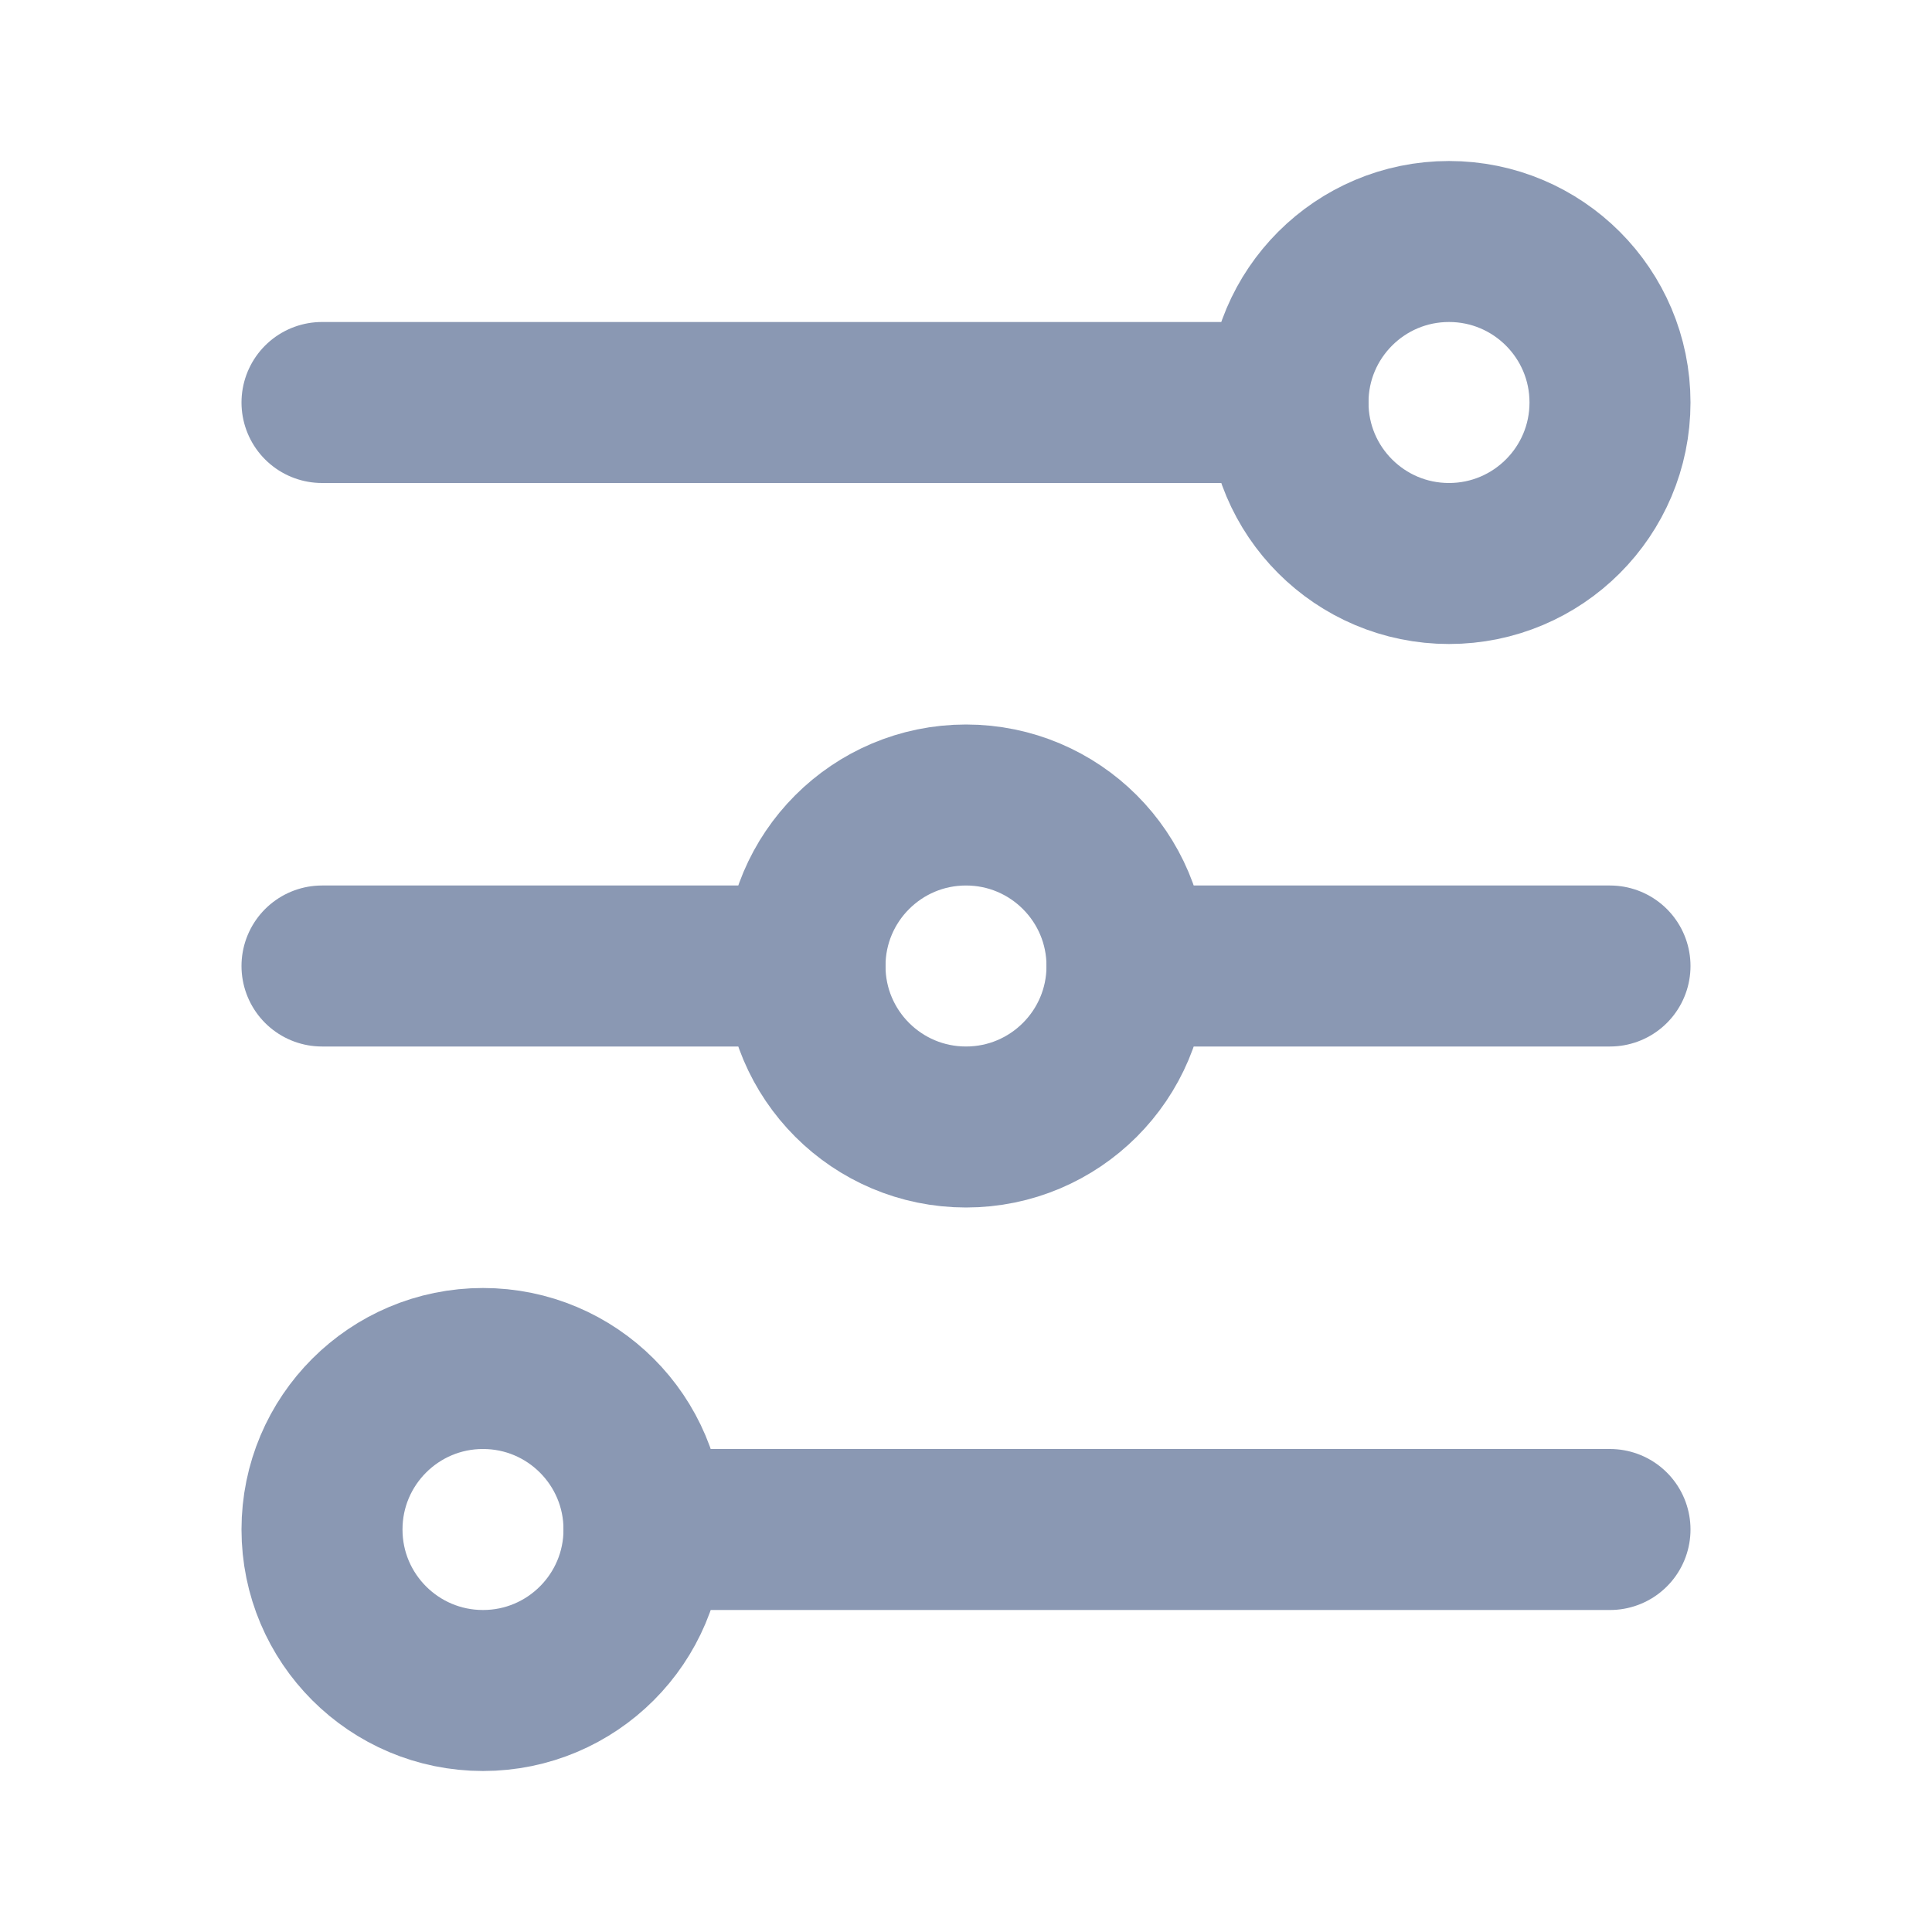
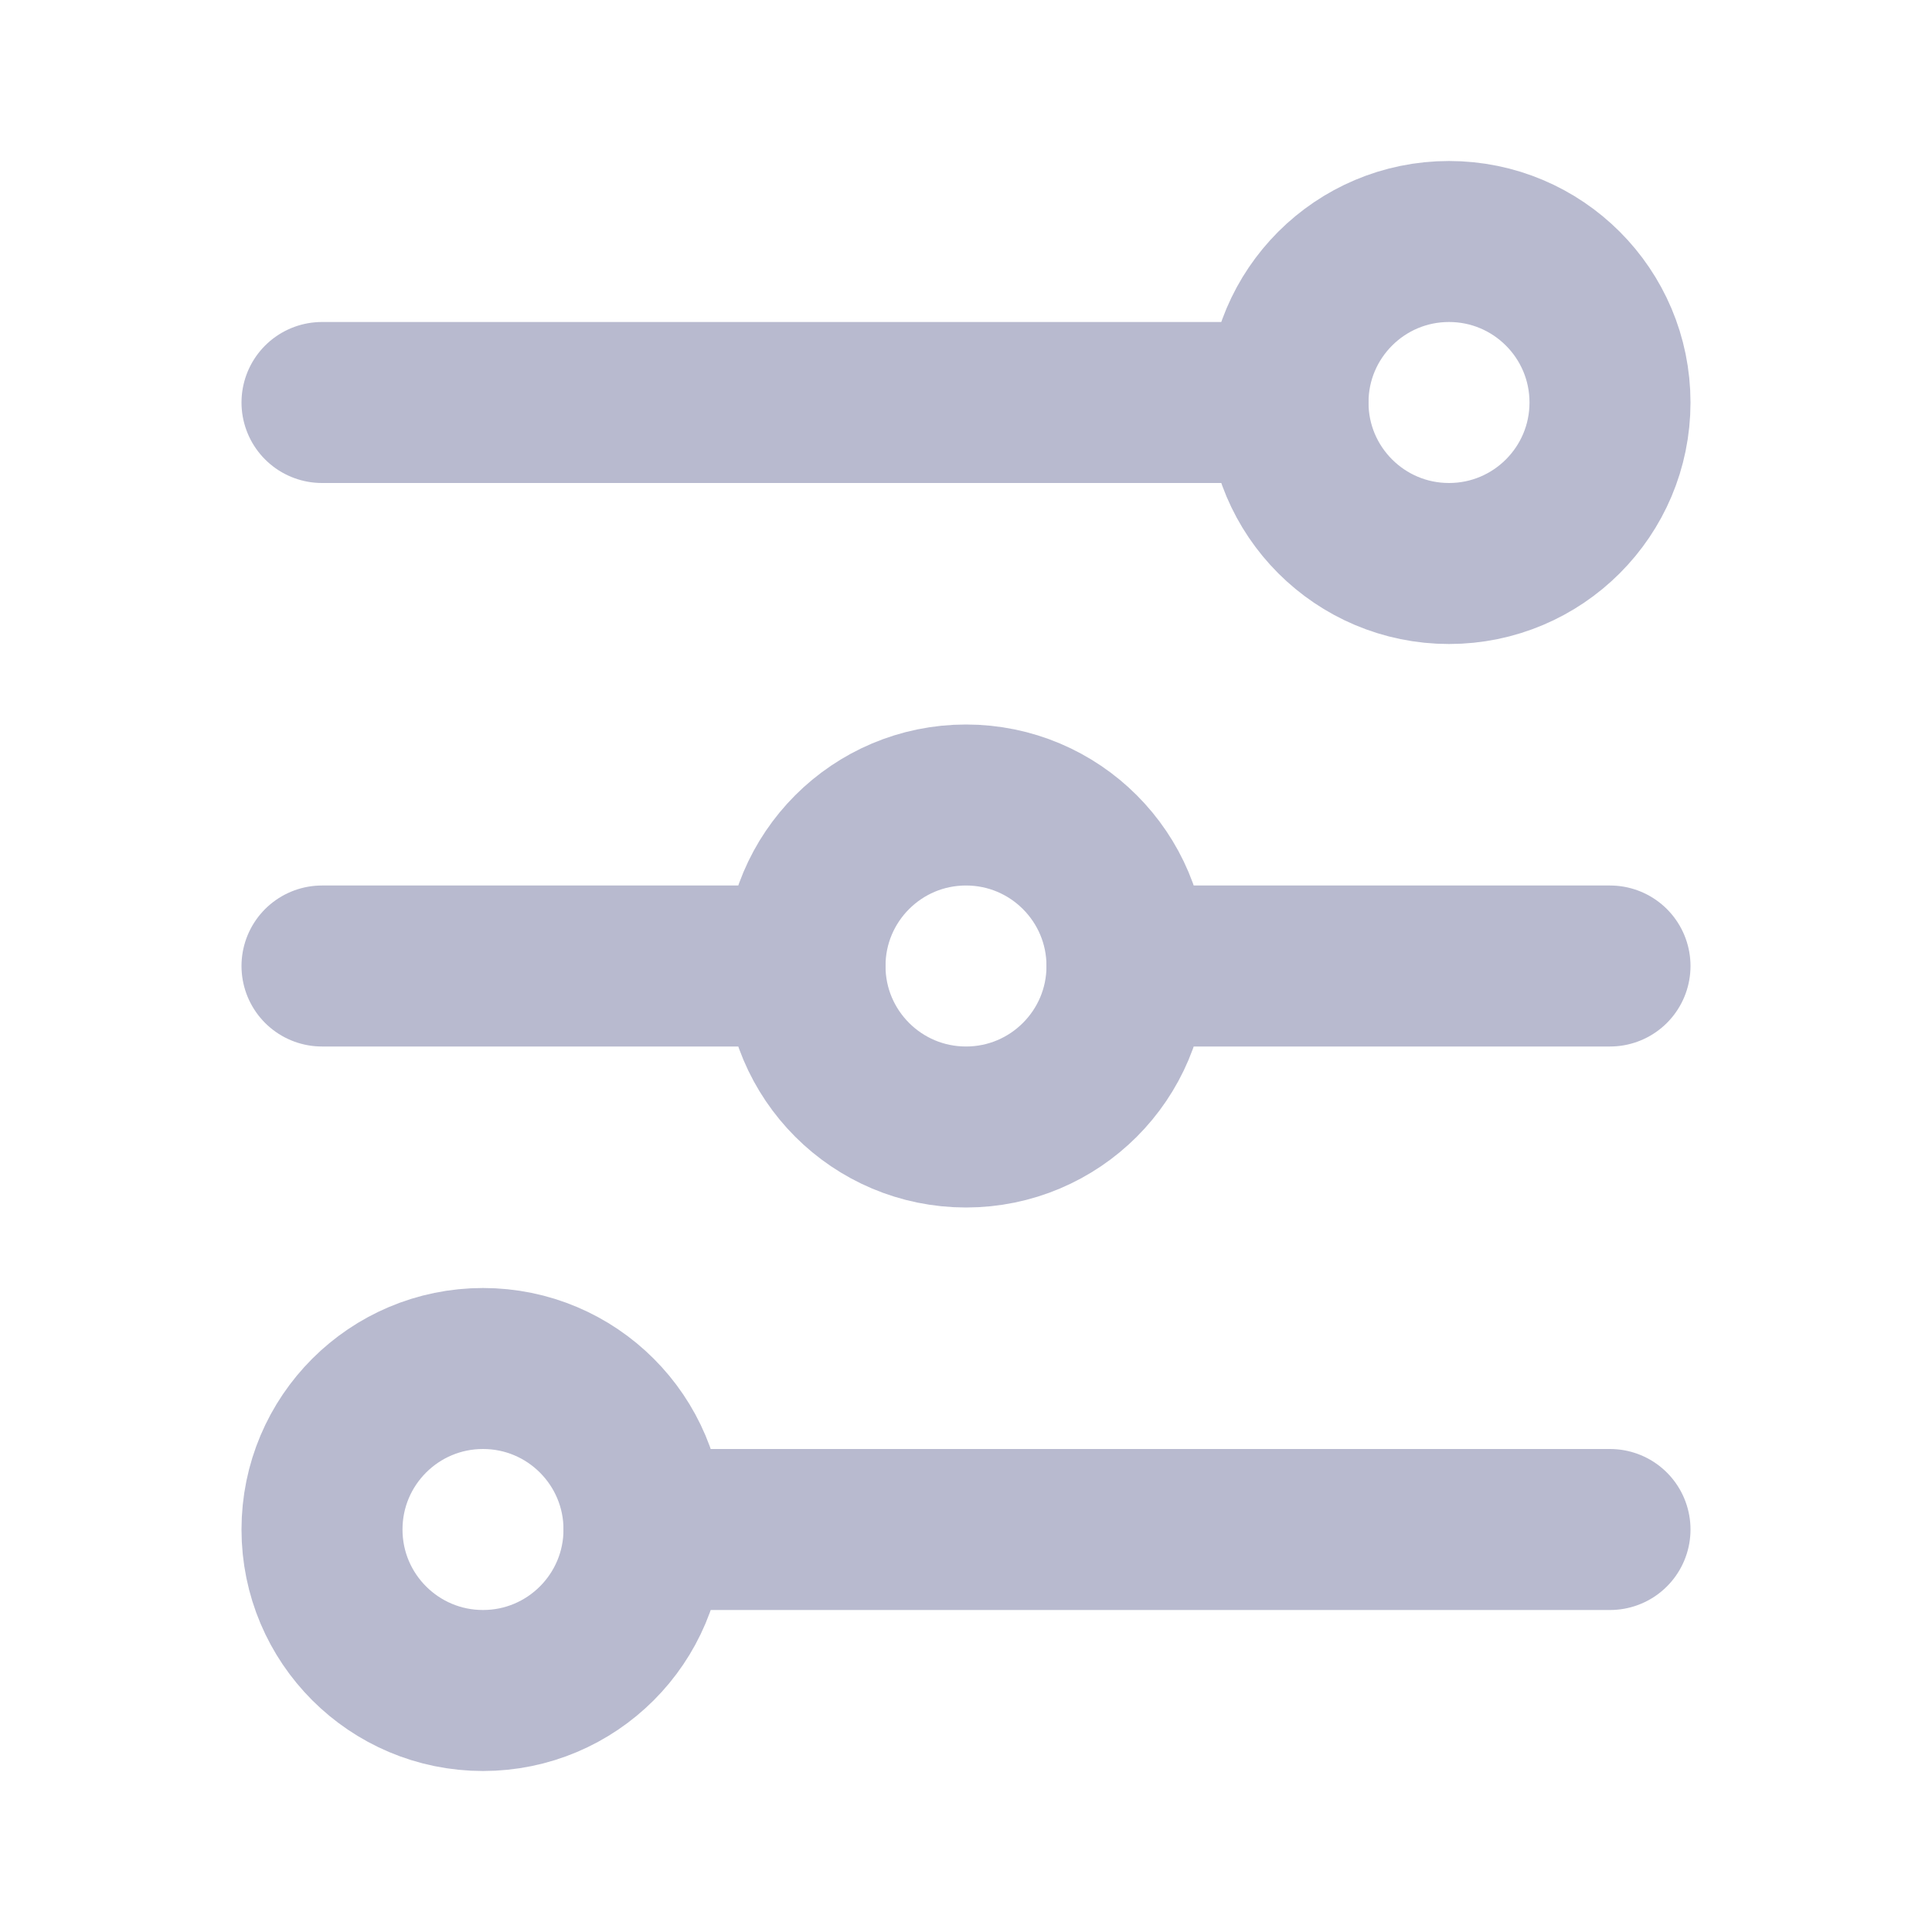
<svg xmlns="http://www.w3.org/2000/svg" width="800px" height="800px" viewBox="0 0 24 24" version="1.1">
  <g id="Page-1" stroke="none" stroke-width="1" fill="none" fill-rule="evenodd">
    <g id="Filter">
      <rect id="Rectangle" fill-rule="nonzero" x="0" y="0" width="24" height="24" />
-       <line x1="4" y1="5" x2="16" y2="5" id="Path" stroke="#8a98b3" stroke-width="2" stroke-linecap="round" />
-       <line x1="4" y1="12" x2="10" y2="12" id="Path" stroke="#8a98b3" stroke-width="2" stroke-linecap="round" />
-       <line x1="14" y1="12" x2="20" y2="12" id="Path" stroke="#8a98b3" stroke-width="2" stroke-linecap="round" />
-       <line x1="8" y1="19" x2="20" y2="19" id="Path" stroke="#8a98b3" stroke-width="2" stroke-linecap="round" />
-       <circle id="Oval" stroke="#8a98b3" stroke-width="2" stroke-linecap="round" cx="18" cy="5" r="2" />
-       <circle id="Oval" stroke="#8a98b3" stroke-width="2" stroke-linecap="round" cx="12" cy="12" r="2" />
-       <circle id="Oval" stroke="#8a98b3" stroke-width="2" stroke-linecap="round" cx="6" cy="19" r="2" />
+       <line x1="4" y1="5" x2="16" y2="5" id="Path" stroke="#b8bacf" stroke-width="2" stroke-linecap="round" />
+       <line x1="4" y1="12" x2="10" y2="12" id="Path" stroke="#b8bacf" stroke-width="2" stroke-linecap="round" />
+       <line x1="14" y1="12" x2="20" y2="12" id="Path" stroke="#b8bacf" stroke-width="2" stroke-linecap="round" />
+       <line x1="8" y1="19" x2="20" y2="19" id="Path" stroke="#b8bacf" stroke-width="2" stroke-linecap="round" />
+       <circle id="Oval" stroke="#b8bacf" stroke-width="2" stroke-linecap="round" cx="18" cy="5" r="2" />
+       <circle id="Oval" stroke="#b8bacf" stroke-width="2" stroke-linecap="round" cx="12" cy="12" r="2" />
+       <circle id="Oval" stroke="#b8bacf" stroke-width="2" stroke-linecap="round" cx="6" cy="19" r="2" />
    </g>
  </g>
</svg>
